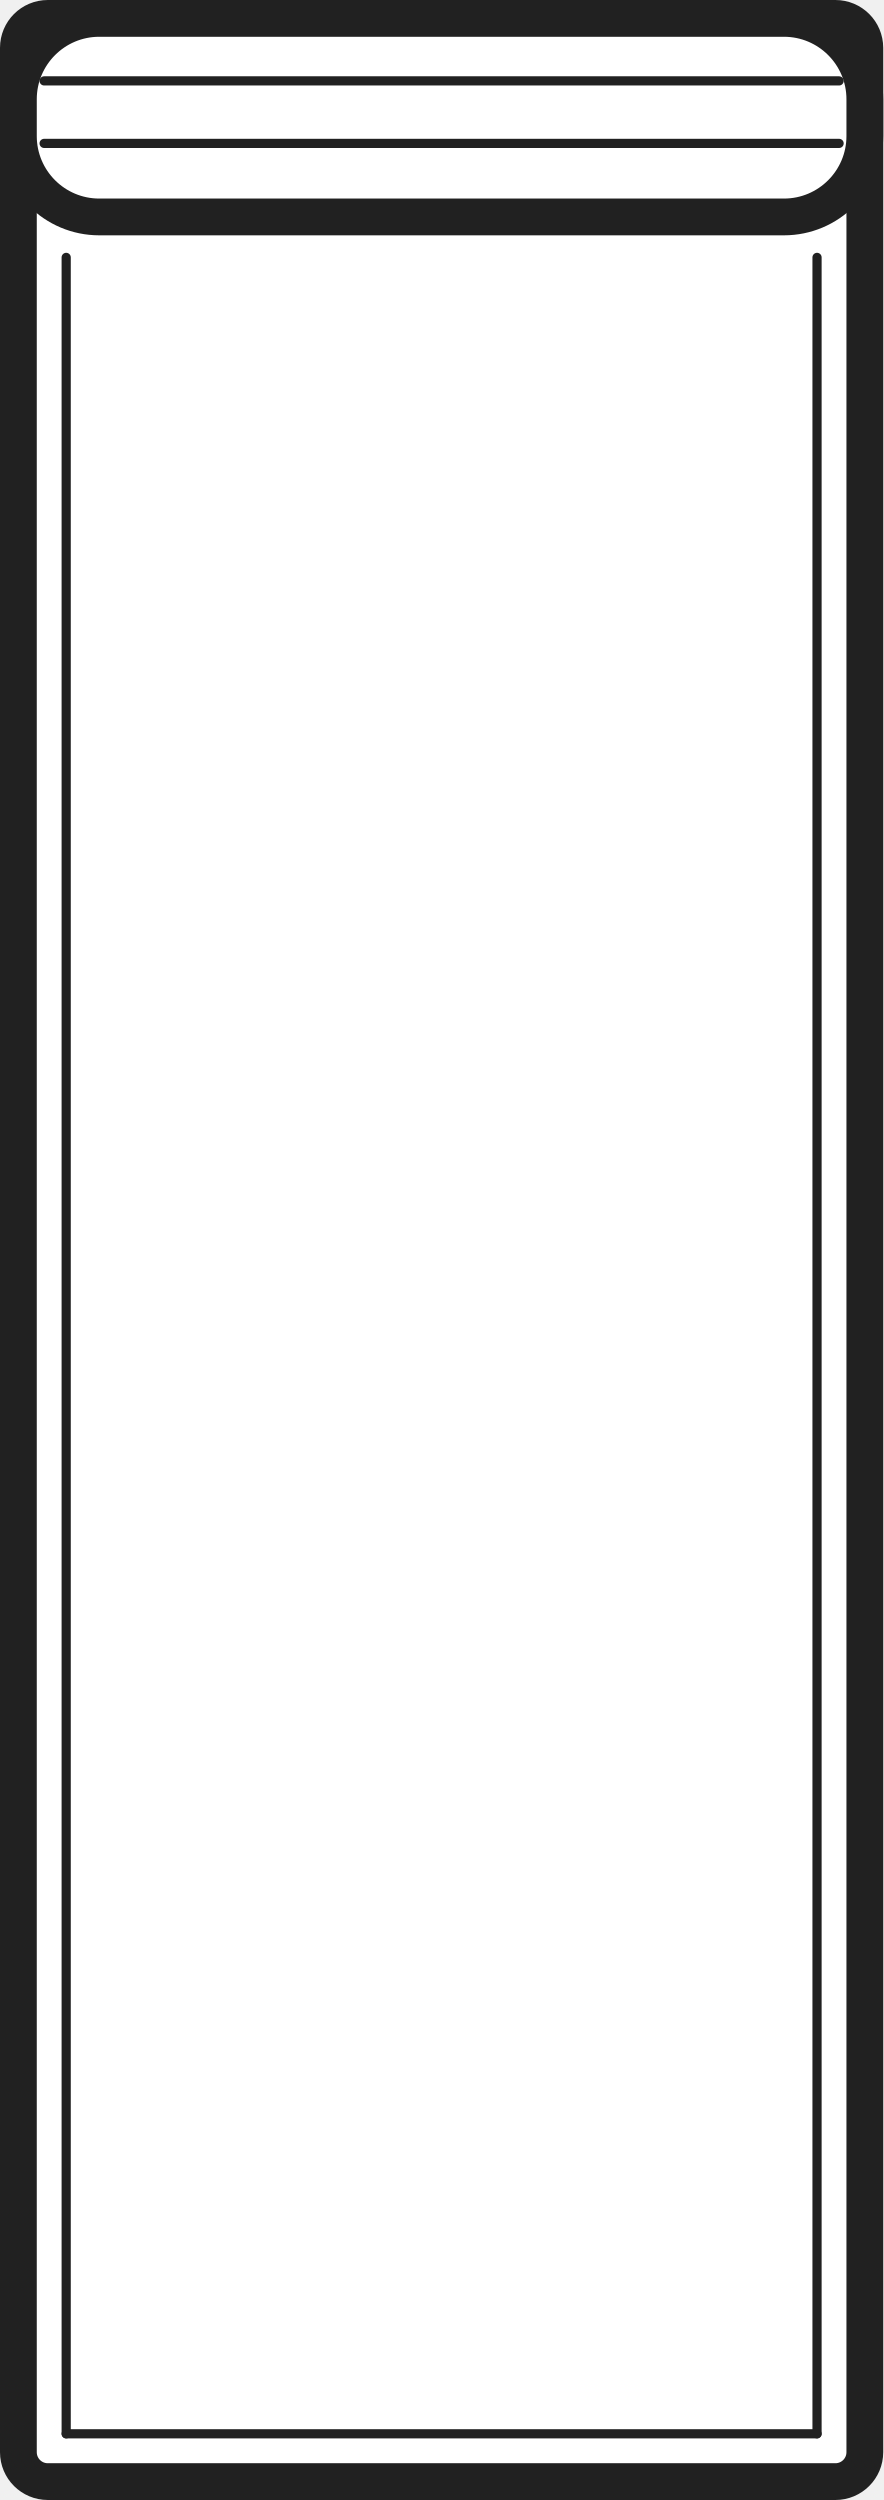
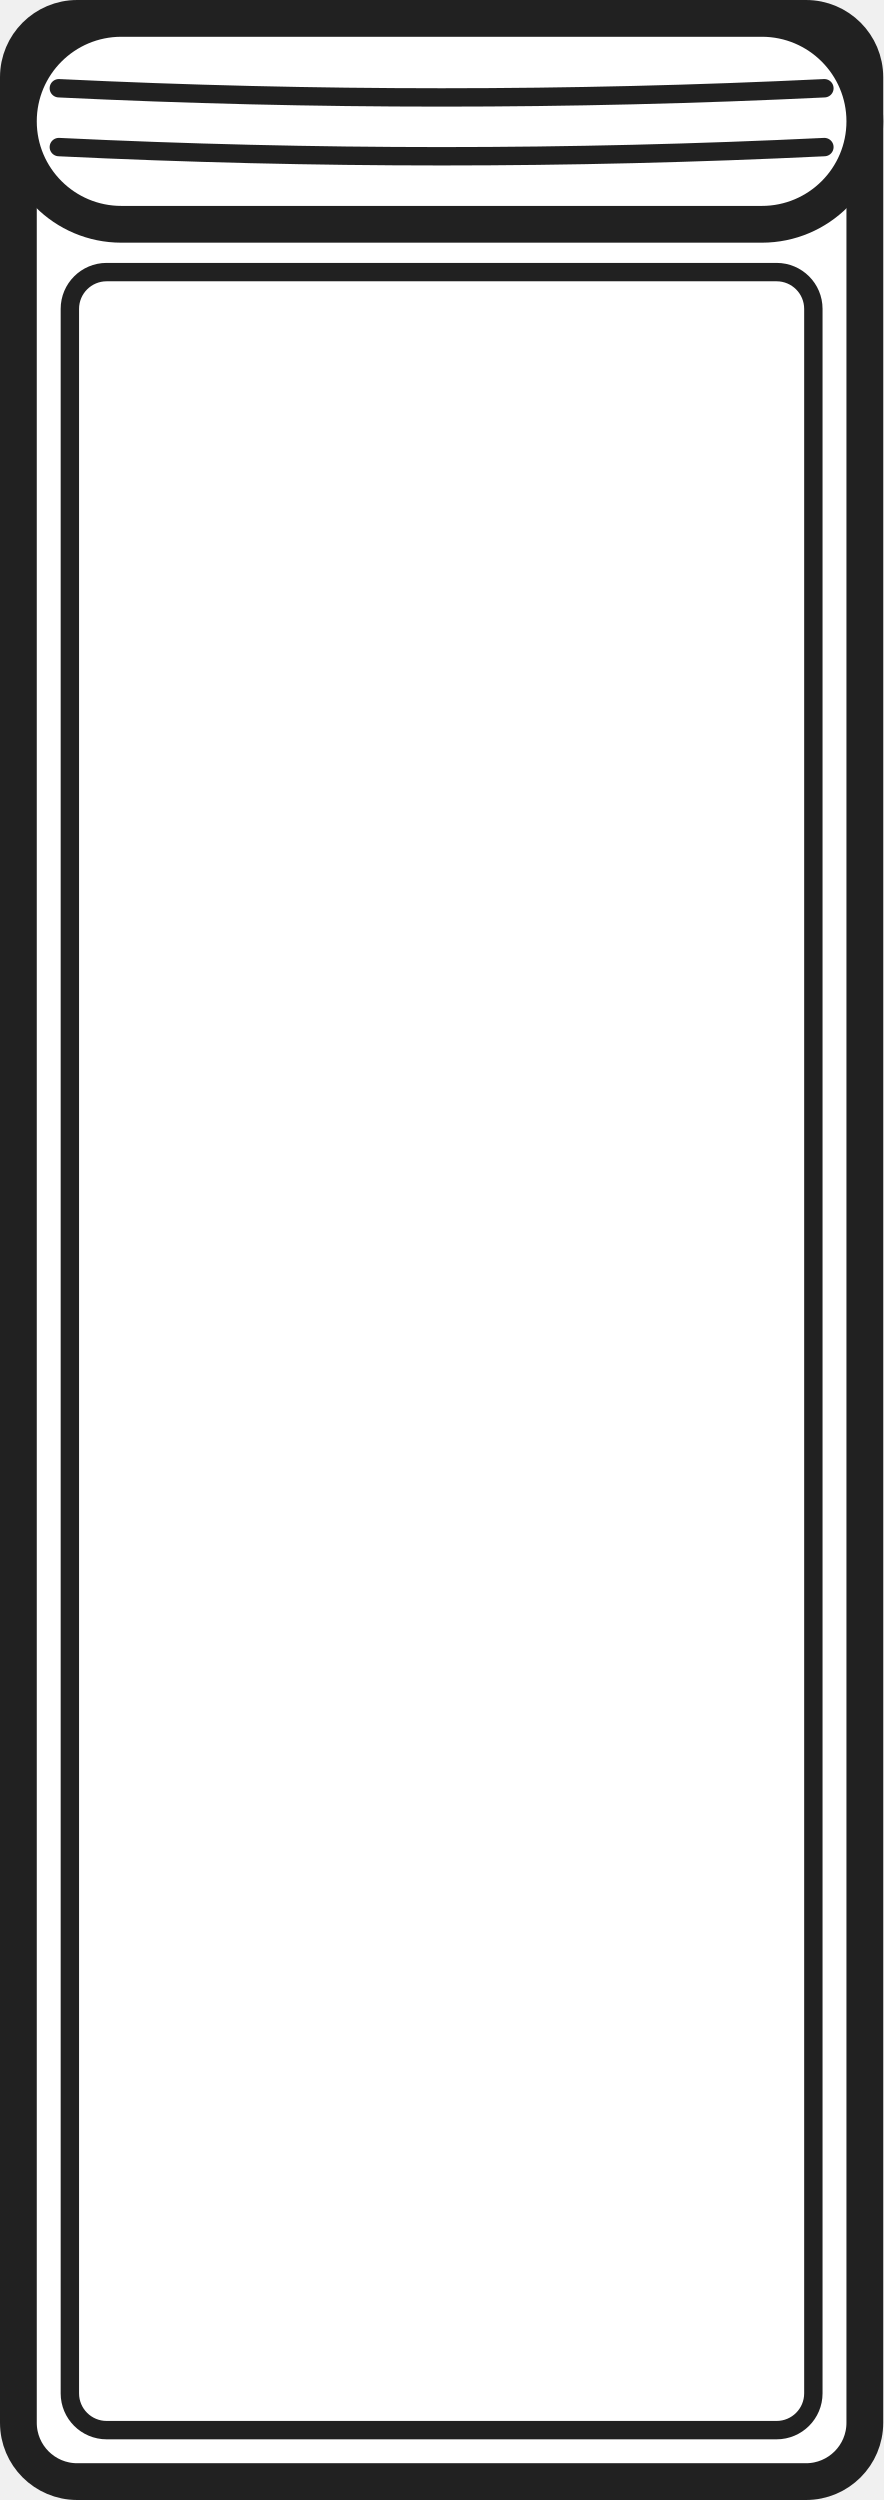
<svg xmlns="http://www.w3.org/2000/svg" width="24.02" height="67.99" viewBox="0 0 24.02 67.99" fill="none">
-   <rect x="0.5" y="0.5" width="23.02" height="66.99" rx="0.8" fill="#ffffff" stroke="#212121" stroke-width="1" stroke-linejoin="round" stroke-linecap="round" />
-   <rect x="0.5" y="0.5" width="23.02" height="5.4" rx="2.2" fill="#ffffff" stroke="#212121" stroke-width="1" stroke-linejoin="round" stroke-linecap="round" />
-   <line x1="1.2" y1="2.2" x2="22.82" y2="2.2" fill="#ffffff" stroke="#212121" stroke-width="0.25" stroke-linejoin="round" stroke-linecap="round" />
-   <line x1="1.2" y1="3.9" x2="22.82" y2="3.9" fill="#ffffff" stroke="#212121" stroke-width="0.25" stroke-linejoin="round" stroke-linecap="round" />
-   <line x1="1.8" y1="7" x2="1.8" y2="66.19" fill="#ffffff" stroke="#212121" stroke-width="0.25" stroke-linejoin="round" stroke-linecap="round" />
-   <line x1="22.22" y1="7" x2="22.22" y2="66.19" fill="#ffffff" stroke="#212121" stroke-width="0.25" stroke-linejoin="round" stroke-linecap="round" />
-   <line x1="1.8" y1="66.19" x2="22.22" y2="66.19" fill="#ffffff" stroke="#212121" stroke-width="0.25" stroke-linejoin="round" stroke-linecap="round" />
+   <rect x="0.5" y="0.5" width="23.02" height="66.99" rx="1.6" fill="#ffffff" stroke="#212121" stroke-width="1" stroke-linejoin="round" stroke-linecap="round" />
+   <rect x="0.5" y="0.5" width="23.02" height="5.6" rx="2.8" fill="#ffffff" stroke="#212121" stroke-width="1" stroke-linejoin="round" stroke-linecap="round" />
+   <path d="M1.6 2.4Q12.01 2.9 22.42 2.4M1.6 4Q12.01 4.5 22.42 4" fill="none" stroke="#212121" stroke-width="0.5" stroke-linejoin="round" stroke-linecap="round" />
+   <rect x="1.9" y="7.4" width="20.22" height="58.69" rx="1" fill="none" stroke="#212121" stroke-width="0.5" stroke-linejoin="round" stroke-linecap="round" />
</svg>
